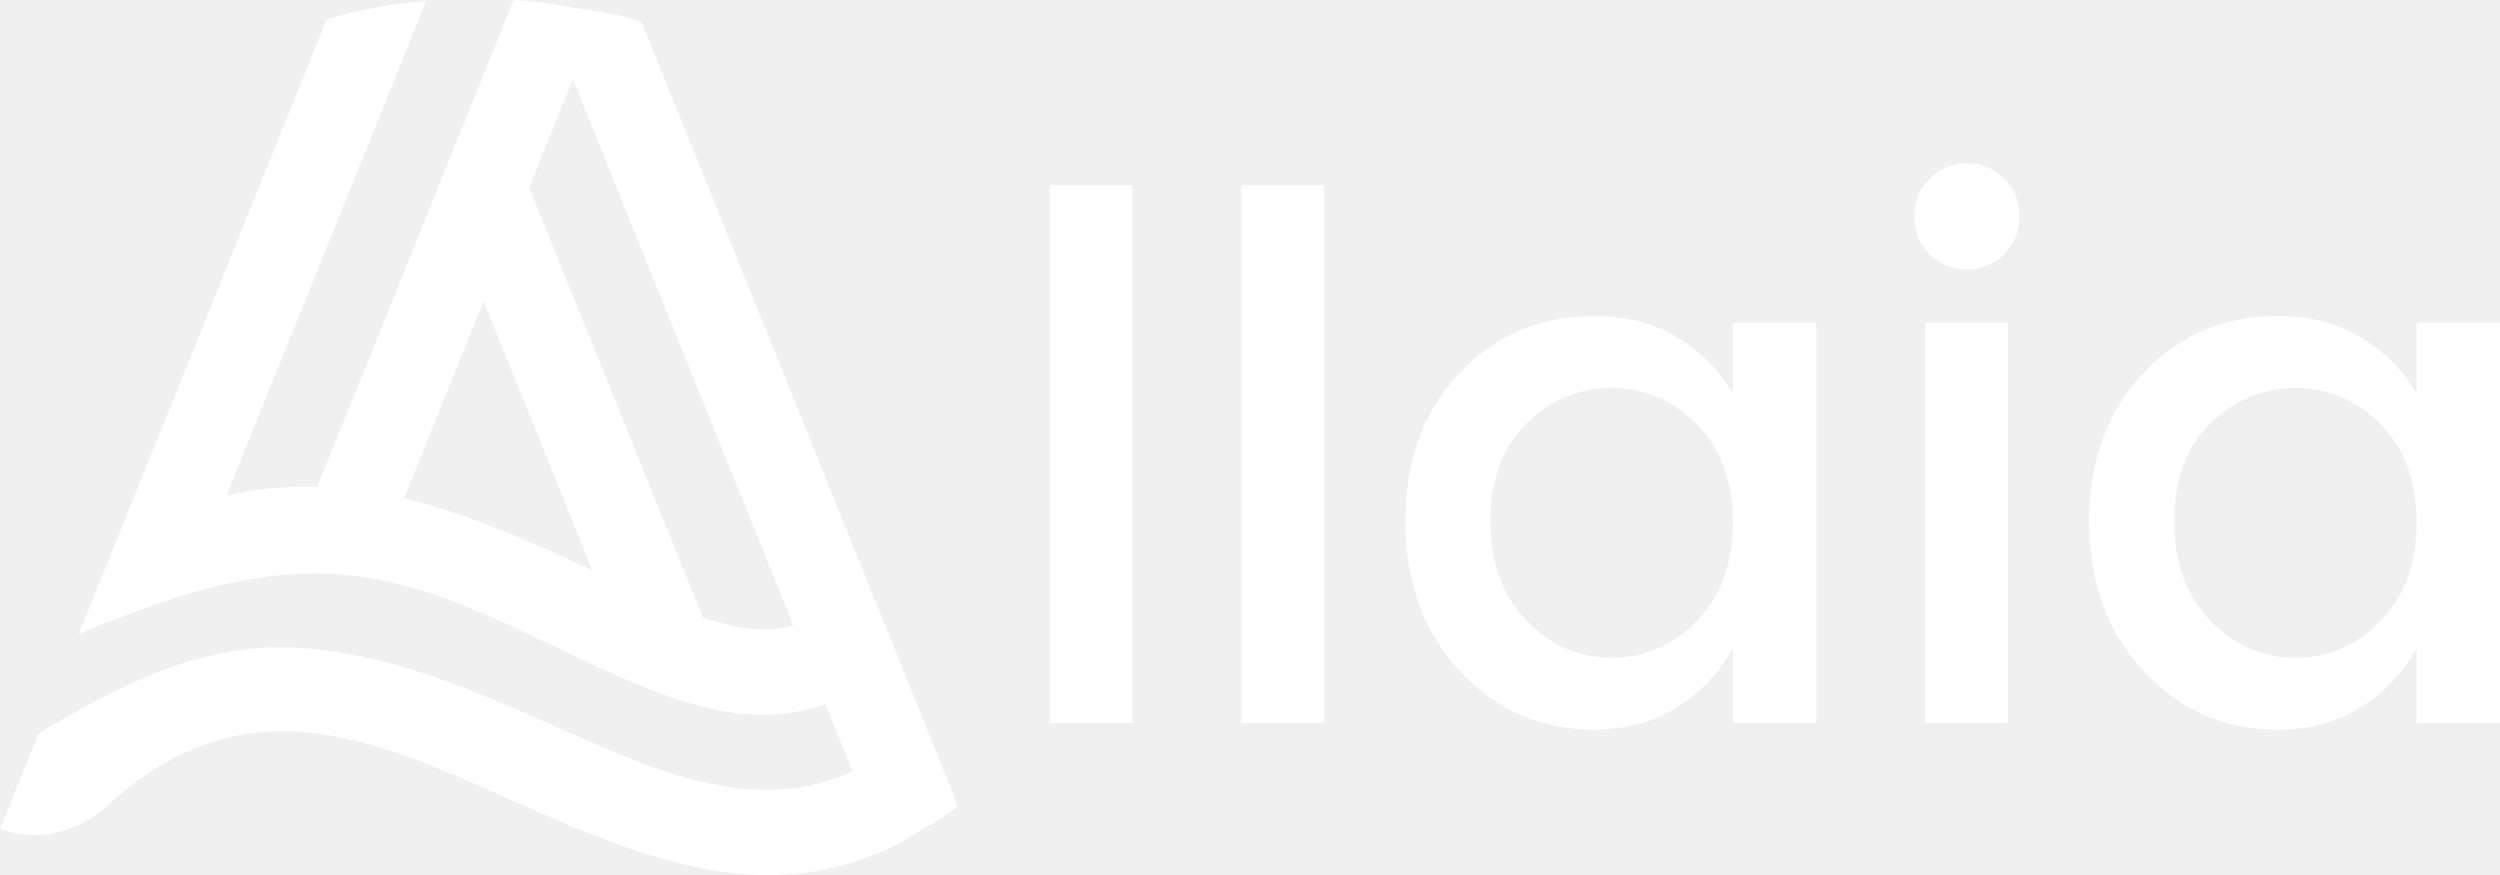
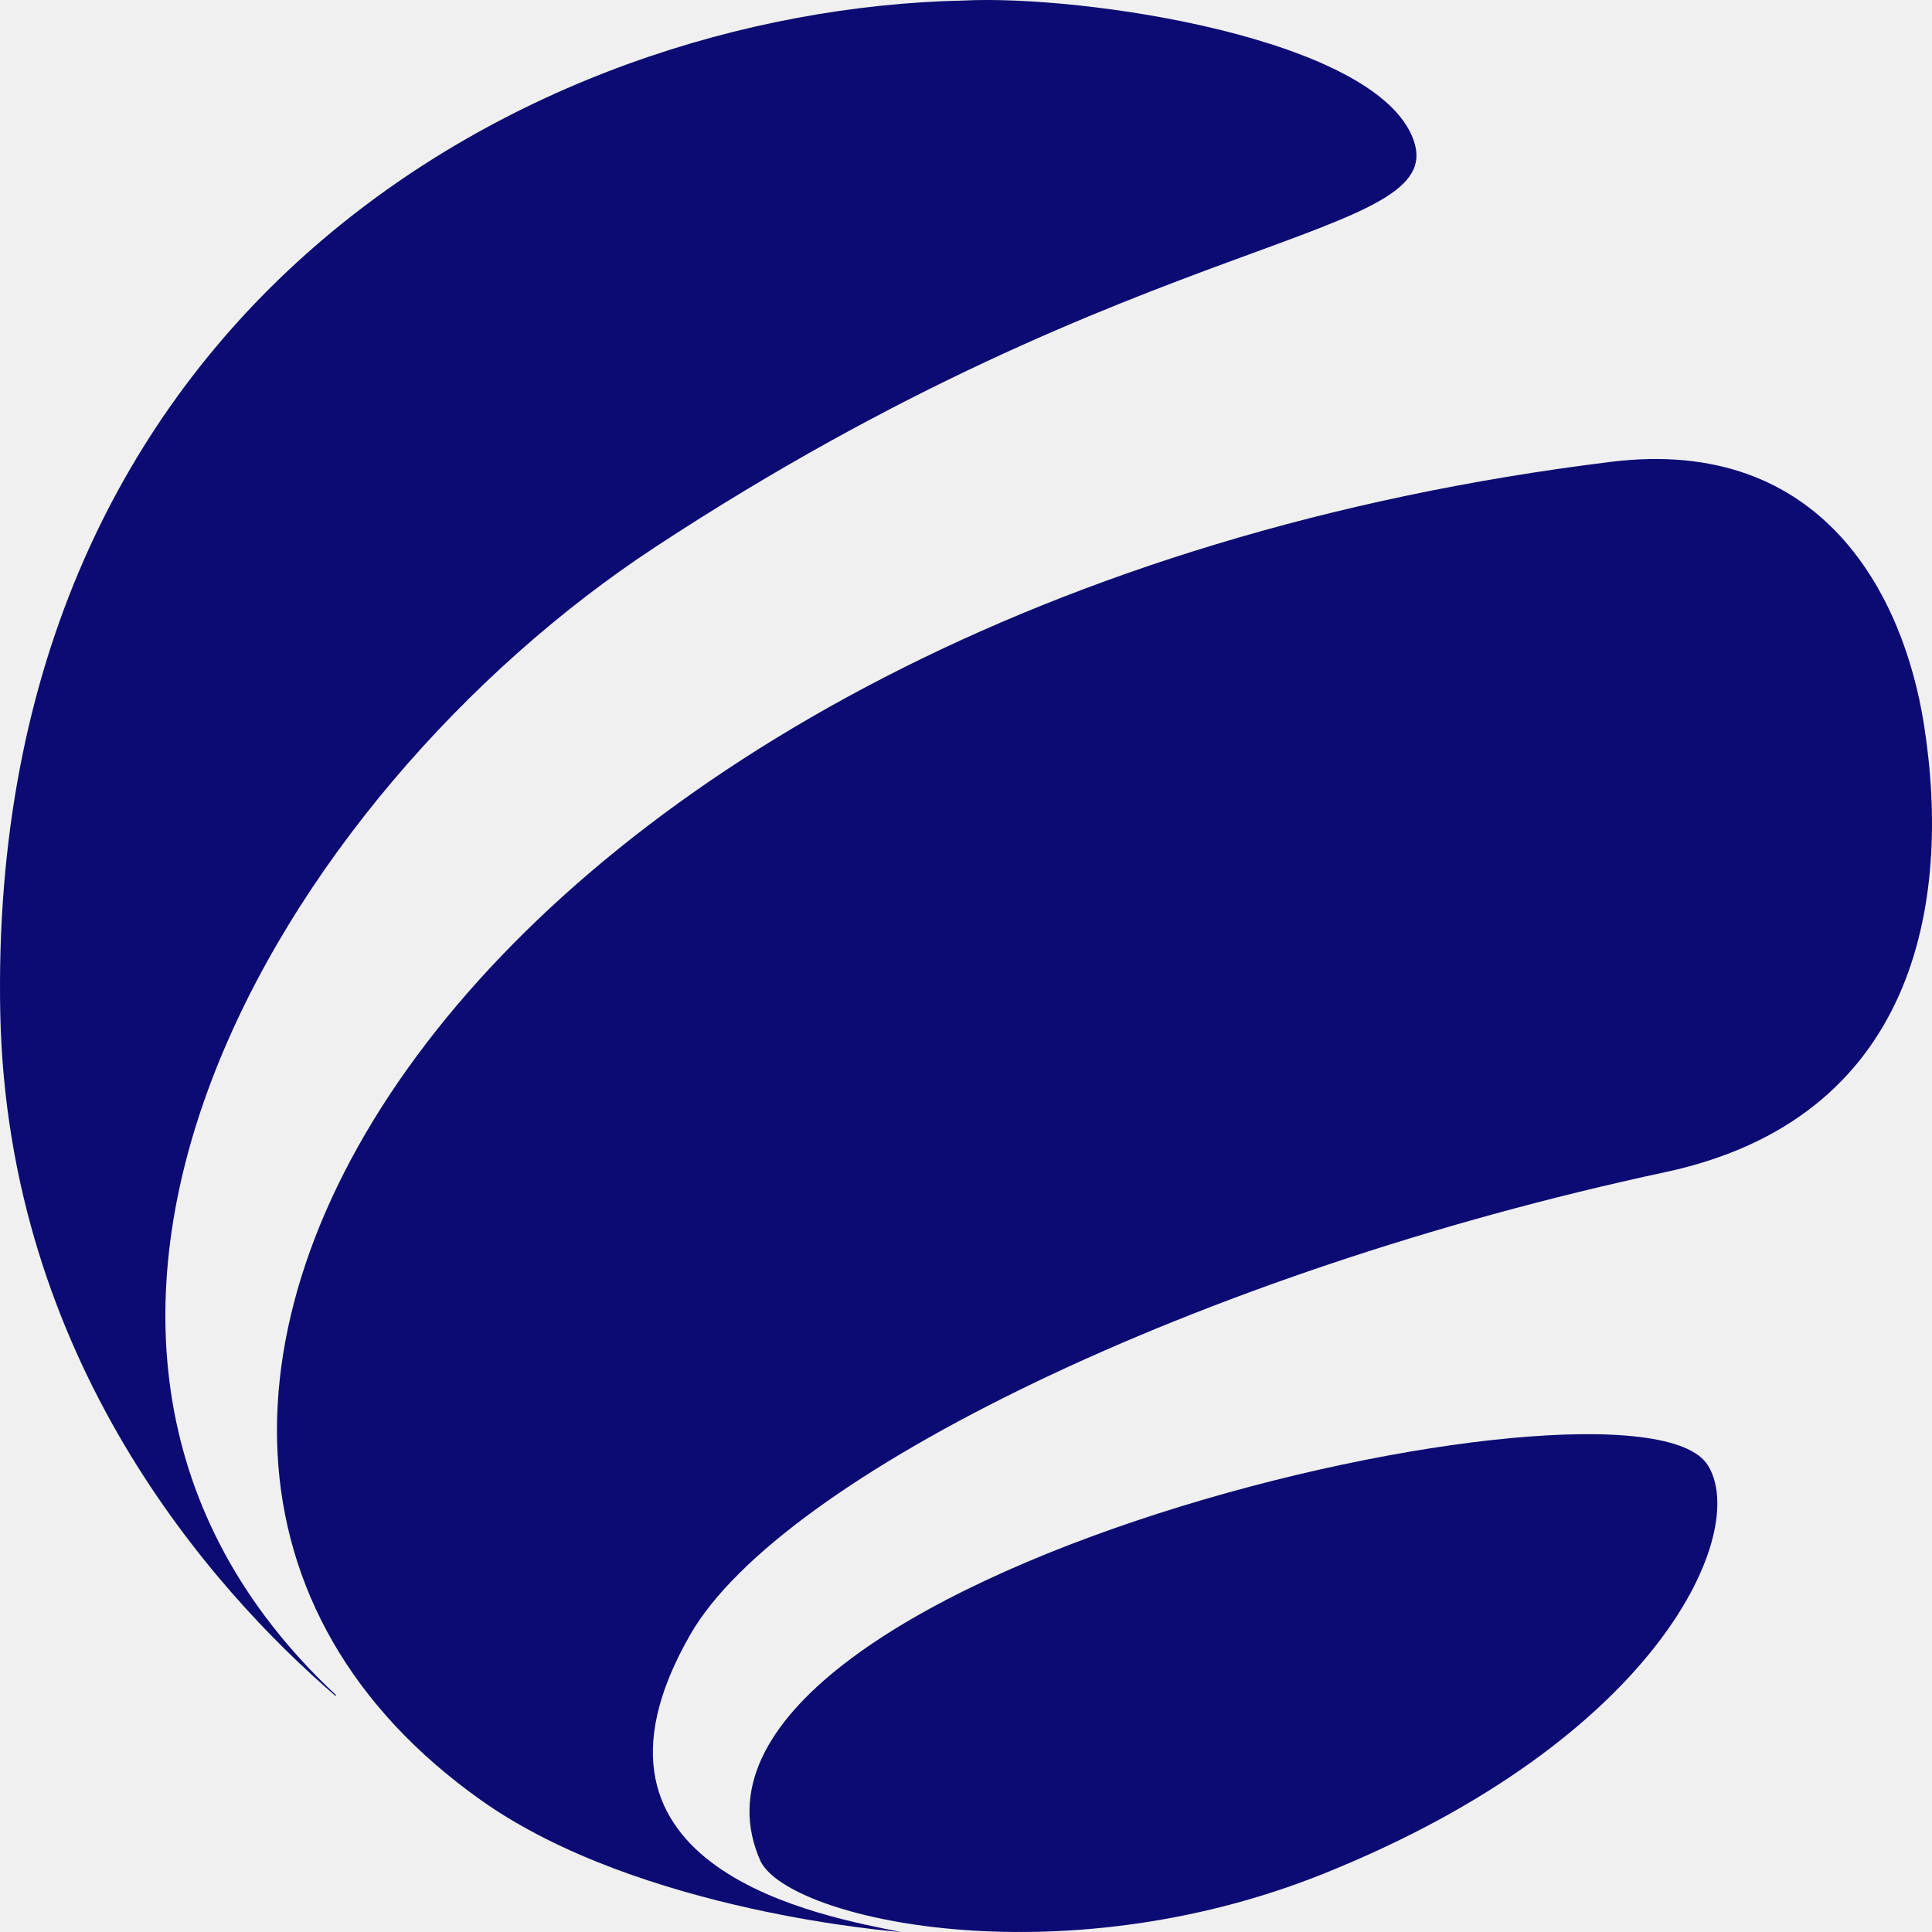
- <svg xmlns="http://www.w3.org/2000/svg" version="1.1" id="Layer_1" x="0px" y="0px" width="100px" height="35px" viewBox="0 0 100 35" enable-background="new 0 0 100 35" xml:space="preserve">
-   <path fill="#FFFFFF" d="M38.315,32.275l-0.155-0.435l-0.02-0.055c0,0-12.43-30.793-12.43-30.796c-0.139-0.342-2.18-0.58-2.57-0.652  C22.283,0.18,21.417,0.043,20.545,0c0,0-7.845,19.475-7.865,19.475c-1.185-0.039-2.369,0.059-3.614,0.332l7.982-19.768  c-1.341,0.097-2.68,0.35-3.981,0.739L3.146,25.367c0.854-0.369,1.98-0.816,3.223-1.242c2.589-0.896,5.336-1.443,8.077-1.059  c2.961,0.42,5.696,1.83,8.391,3.104c2.569,1.21,5.734,2.762,8.659,2.359c0.52-0.071,1.025-0.174,1.518-0.36l1.089,2.685  c-4.1,1.901-8.41-0.267-12.176-1.924c-3.152-1.39-6.47-2.811-9.982-3.02c-3.609-0.215-6.744,1.271-9.783,3.066  c-0.21,0.125-0.42,0.25-0.627,0.377L0,33.15c1.456,0.562,2.777,0.078,3.612-0.394c0.118-0.073,0.233-0.151,0.331-0.229  C3.982,32.507,4,32.489,4.059,32.45c5.555-5.271,10.644-3.017,16.488-0.408C23.75,33.463,27.208,35,30.761,35  c2.119,0,4.254-0.545,6.389-1.984h0.059L38.315,32.275z M16.158,19.939l3.185-7.897l4.351,10.776  C21.402,21.751,18.876,20.583,16.158,19.939z M28.121,24.708L21.168,7.51l1.747-4.338l8.818,21.85  C30.705,25.311,29.539,25.175,28.121,24.708z" />
-   <g>
-     <path fill="#FFFFFF" d="M41.993,28.923V7.404h3.31v21.519H41.993z" />
-     <path fill="#FFFFFF" d="M49.658,28.923V7.404h3.309v21.519H49.658z" />
-     <path fill="#FFFFFF" d="M58.396,26.846c-1.451-1.561-2.18-3.559-2.18-5.99c0-2.433,0.723-4.412,2.162-5.934   c1.441-1.522,3.238-2.282,5.387-2.282c1.26,0,2.366,0.286,3.324,0.857c0.958,0.571,1.699,1.323,2.225,2.254V12.9h3.338v16.021   h-3.338v-2.993c-0.543,0.987-1.289,1.776-2.236,2.368c-0.948,0.593-2.053,0.888-3.311,0.888   C61.637,29.186,59.848,28.404,58.396,26.846z M67.875,24.838c0.958-0.979,1.438-2.291,1.438-3.938s-0.479-2.958-1.438-3.926   c-0.957-0.969-2.098-1.454-3.411-1.454c-1.315,0-2.452,0.475-3.411,1.426c-0.957,0.95-1.436,2.25-1.436,3.896   s0.479,2.973,1.436,3.971c0.959,1,2.096,1.498,3.411,1.498C65.779,26.307,66.917,25.816,67.875,24.838z" />
-     <path fill="#FFFFFF" d="M80.777,8.655c0,0.601-0.201,1.104-0.606,1.512c-0.407,0.407-0.905,0.611-1.495,0.611   c-0.591,0-1.09-0.204-1.494-0.611c-0.406-0.407-0.609-0.911-0.609-1.512c0-0.601,0.203-1.105,0.609-1.513   c0.404-0.407,0.903-0.611,1.494-0.611c0.59,0,1.088,0.204,1.495,0.611C80.576,7.55,80.777,8.055,80.777,8.655z M77.005,28.923   V12.901h3.31v16.021L77.005,28.923L77.005,28.923z" />
-     <path fill="#FFFFFF" d="M85.743,26.846c-1.45-1.561-2.179-3.559-2.179-5.99c0-2.433,0.723-4.412,2.162-5.934   c1.441-1.522,3.238-2.282,5.389-2.282c1.259,0,2.367,0.286,3.324,0.857c0.957,0.571,1.697,1.323,2.222,2.254V12.9H100v16.021   h-3.339v-2.993c-0.543,0.987-1.288,1.776-2.235,2.368c-0.949,0.593-2.052,0.888-3.311,0.888   C88.986,29.186,87.195,28.404,85.743,26.846z M95.223,24.838c0.961-0.979,1.438-2.291,1.438-3.938s-0.478-2.958-1.438-3.926   c-0.957-0.969-2.096-1.454-3.408-1.454c-1.316,0-2.453,0.475-3.412,1.426c-0.959,0.95-1.437,2.25-1.437,3.896   s0.478,2.973,1.437,3.971c0.959,1,2.096,1.498,3.412,1.498C93.127,26.307,94.266,25.816,95.223,24.838z" />
-   </g>
+ <svg xmlns="http://www.w3.org/2000/svg" width="70" height="70" viewBox="0 0 70 70" fill="none">
+   <path d="M58.369 16.733C17.443 21.778 -1.578 51.769 17.442 65.234C23.201 69.312 32.639 70 32.639 70C29.933 69.448 20.091 67.786 25.012 59.222C28.288 53.518 43.354 46.108 60.346 42.467C69.359 40.532 70.744 32.786 69.705 26.229C68.983 21.678 66.111 15.779 58.369 16.733Z" fill="#0C0B73" />
+   <path d="M51.211 5.06C49.871 1.369 39.234 -0.195 34.912 0.019C19.211 0.355 -0.509 11.265 0.01 36.719C0.269 49.264 7.659 57.567 12.153 61.444C12.16 61.437 12.175 61.43 12.182 61.423C-1.639 48.535 10.111 28.776 23.722 19.833C41.512 8.145 52.551 8.744 51.211 5.06Z" fill="#0C0B73" />
+   <path d="M27.561 67.447C28.633 69.55 38.371 71.73 47.935 67.896C60.12 63.009 63.409 55.473 61.869 53.075C59.177 48.883 22.945 57.167 27.561 67.447Z" fill="#0C0B73" />
</svg>
